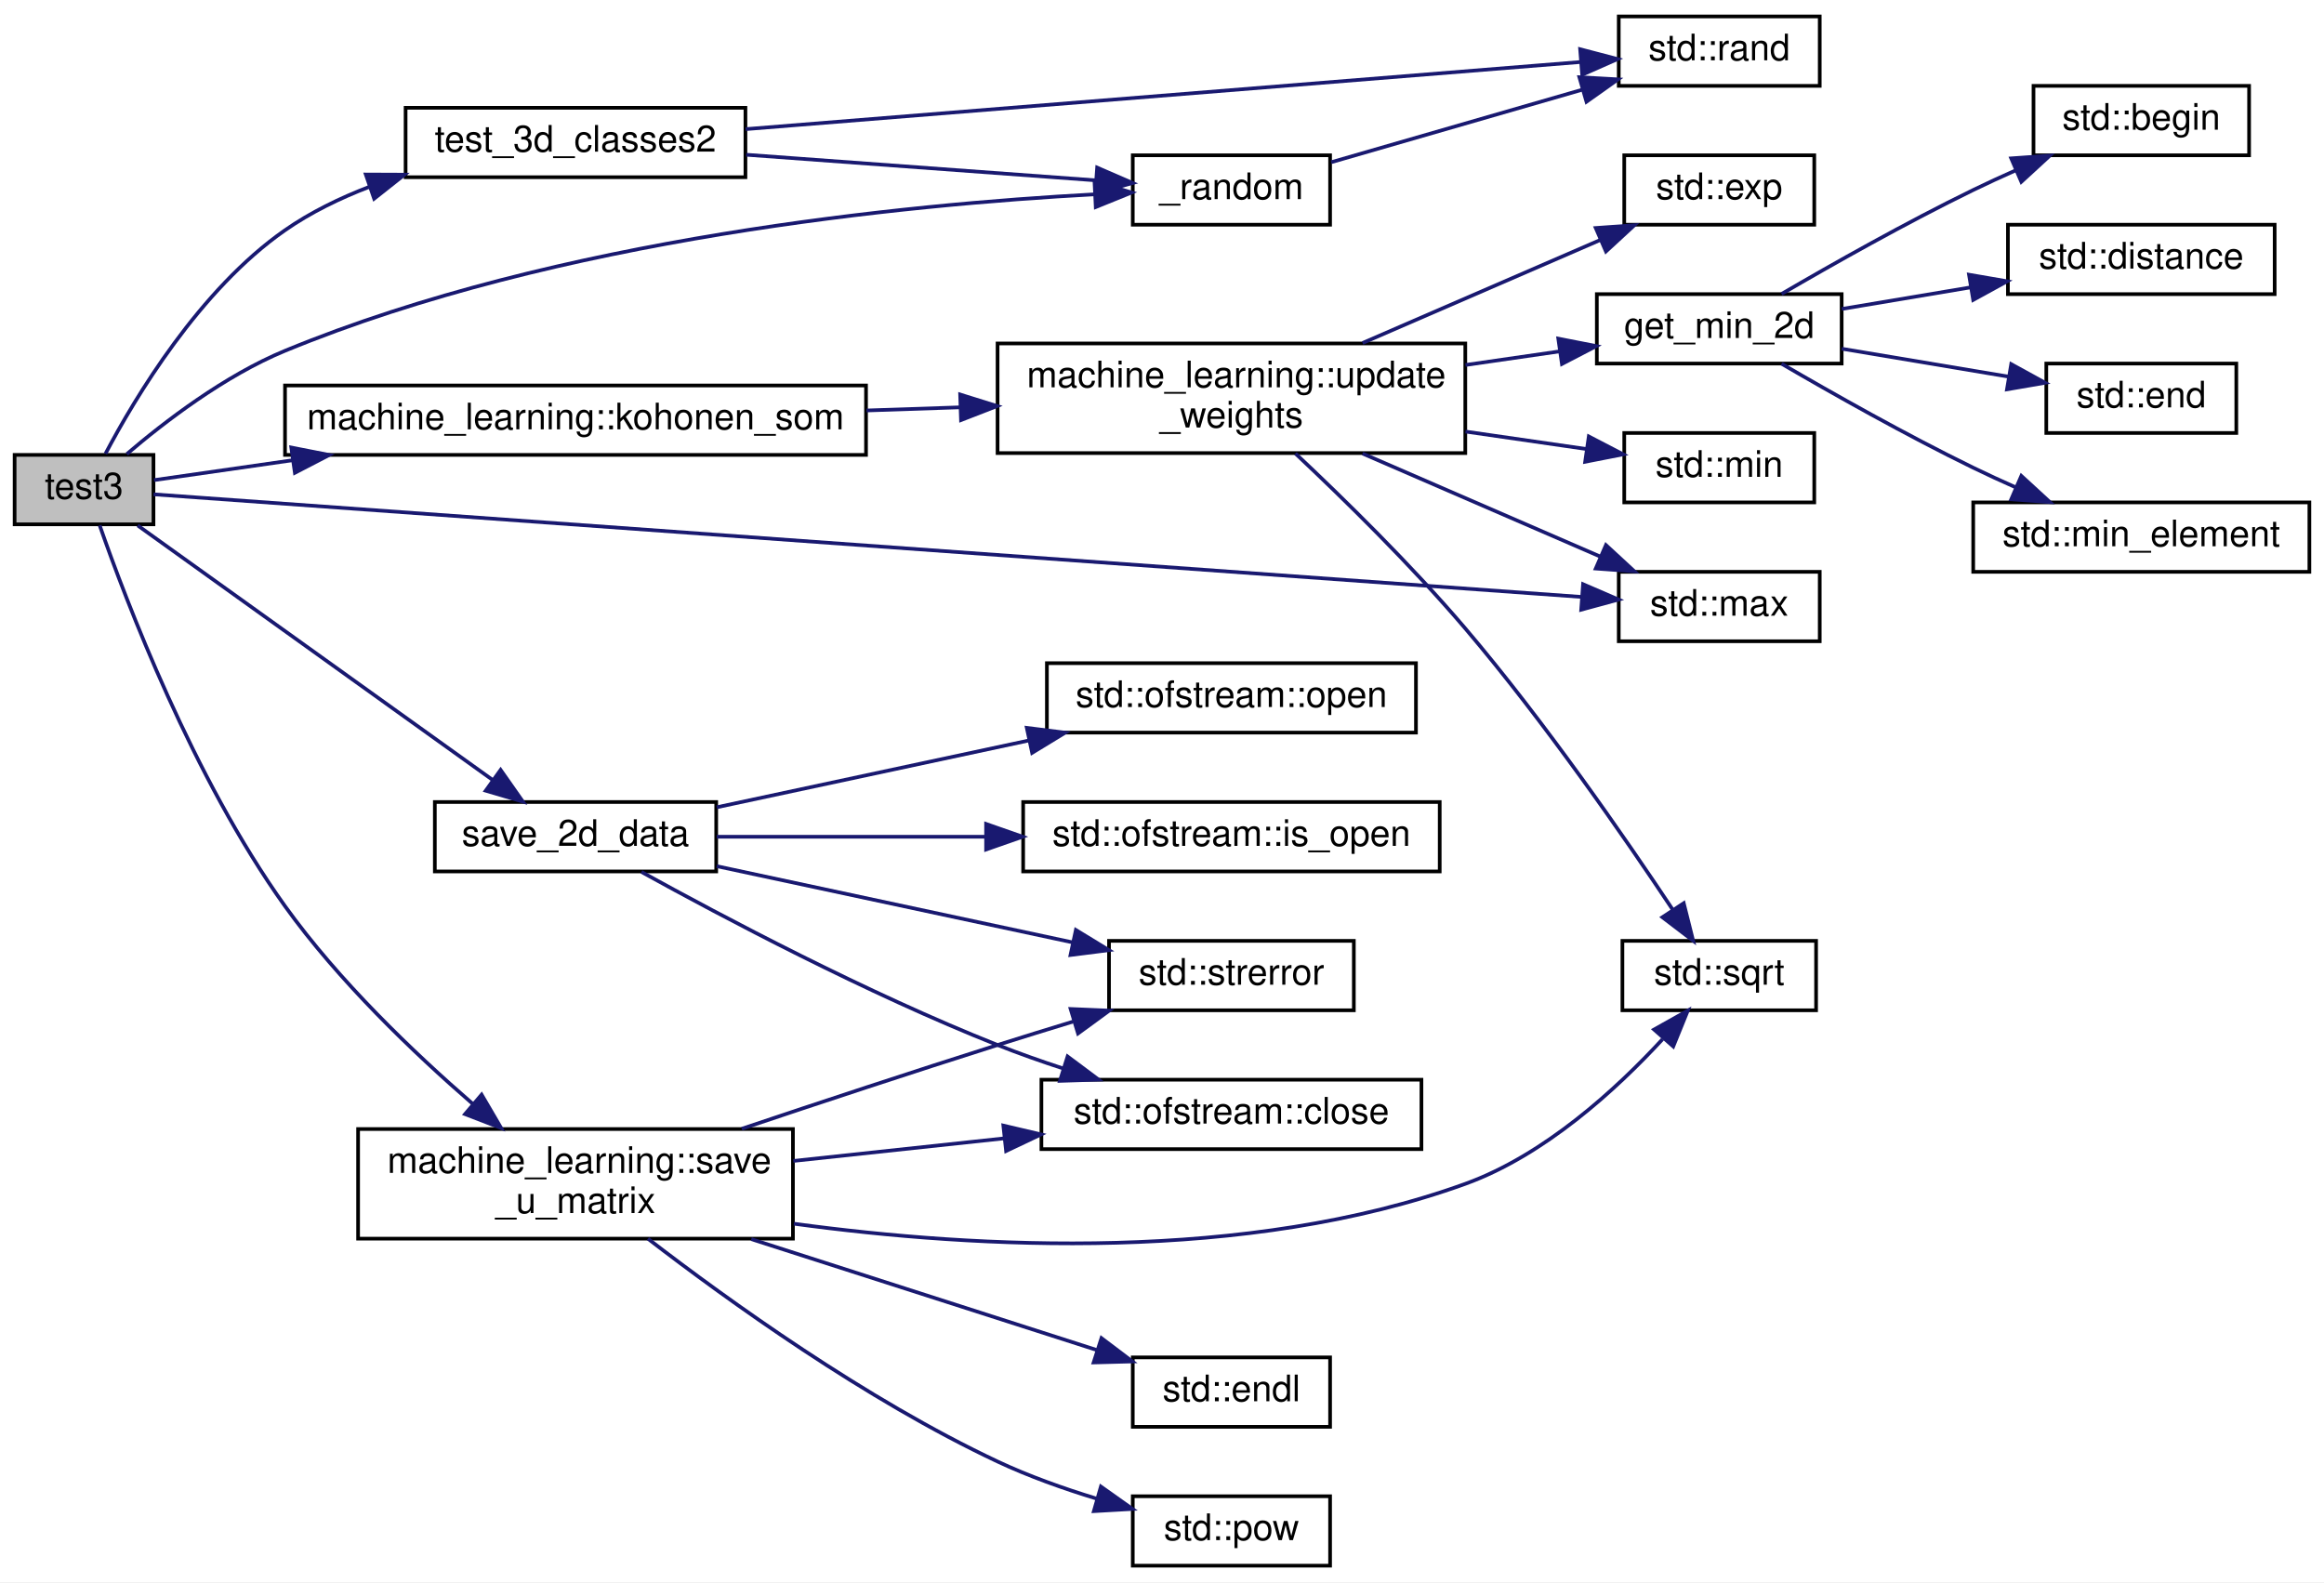
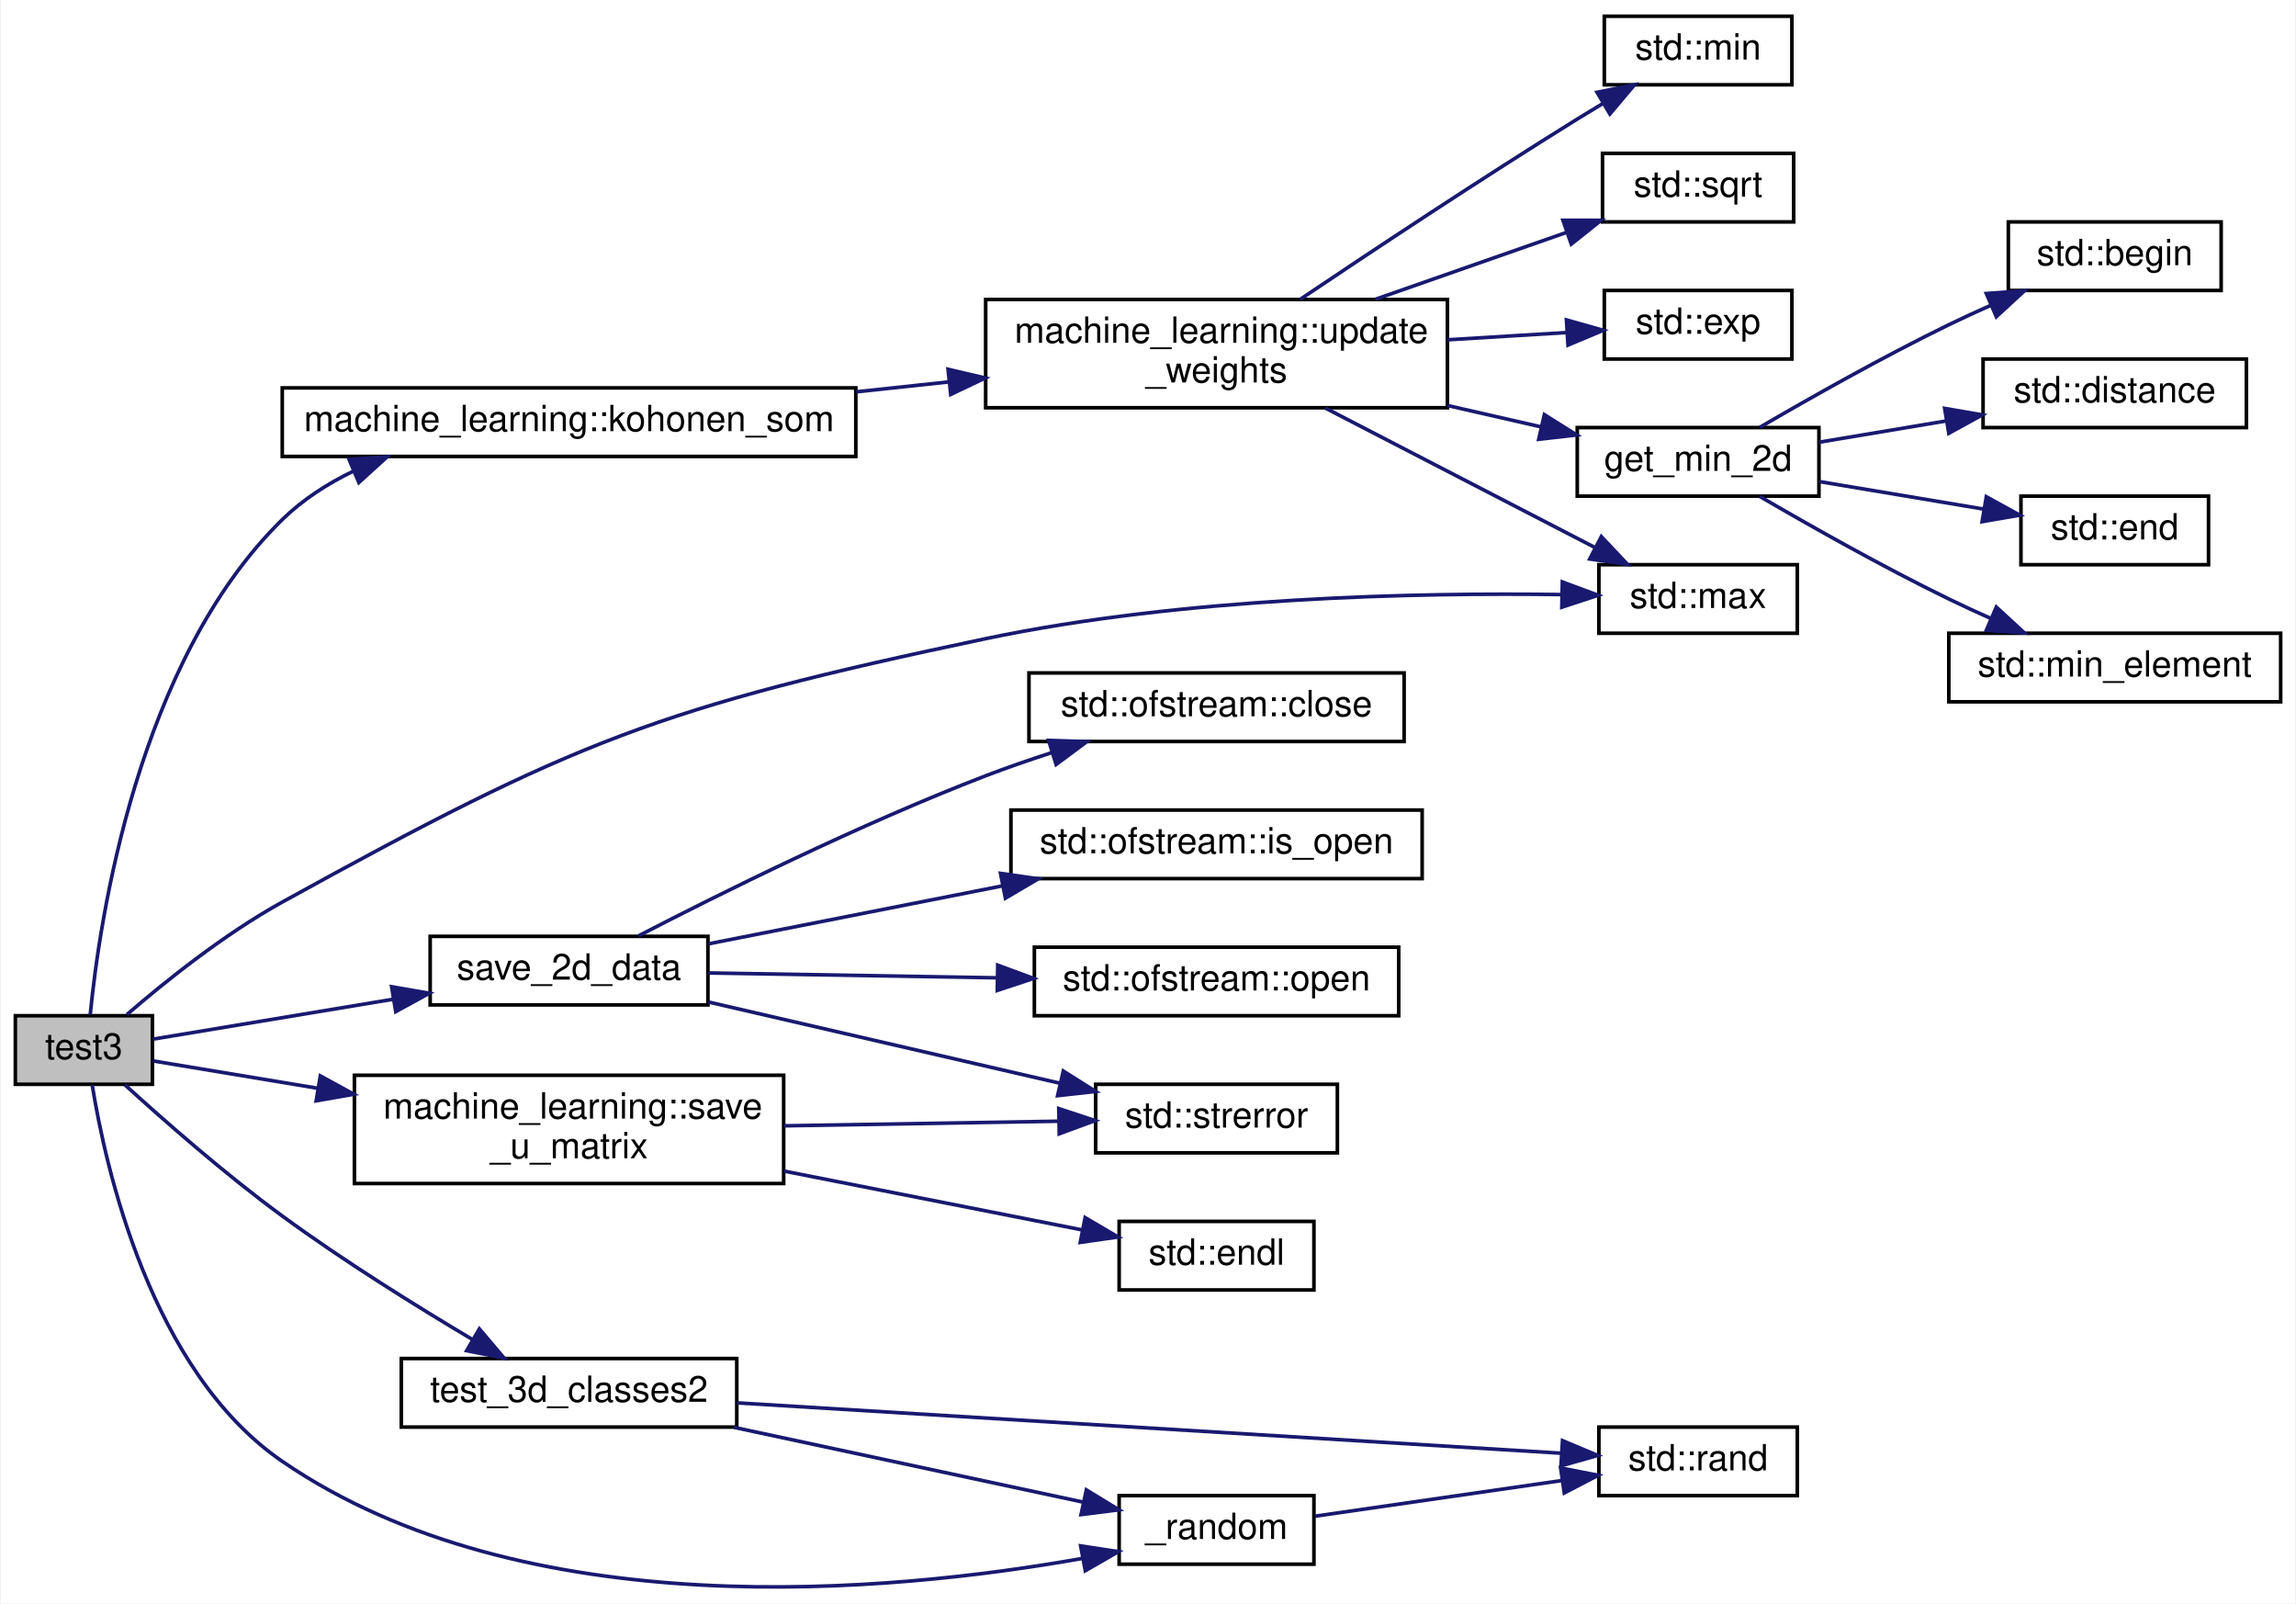
- <svg xmlns="http://www.w3.org/2000/svg" xmlns:xlink="http://www.w3.org/1999/xlink" width="636pt" height="433pt" viewBox="0.00 0.00 636.00 433.00">
-   <g id="graph0" class="graph" transform="scale(1 1) rotate(0) translate(4 429)">
-     <polygon fill="white" stroke="transparent" points="-4,4 -4,-429 632,-429 632,4 -4,4" />
+ <svg xmlns="http://www.w3.org/2000/svg" xmlns:xlink="http://www.w3.org/1999/xlink" width="636pt" height="444pt" viewBox="0.00 0.00 636.00 444.35">
+   <g id="graph0" class="graph" transform="scale(1 1) rotate(0) translate(4 440.35)">
+     <polygon fill="white" stroke="transparent" points="-4,4 -4,-440.35 632,-440.35 632,4 -4,4" />
    <g id="node1" class="node">
      <g id="a_node1">
        <a xlink:title=" ">
-           <polygon fill="#bfbfbf" stroke="black" points="0,-285.5 0,-304.5 38,-304.5 38,-285.5 0,-285.5" />
-           <text text-anchor="middle" x="19" y="-292.5" font-family="Helvetica,sans-Serif" font-size="10.00">test3</text>
+           <polygon fill="#bfbfbf" stroke="black" points="0,-139.85 0,-158.85 38,-158.85 38,-139.85 0,-139.85" />
+           <text text-anchor="middle" x="19" y="-146.85" font-family="Helvetica,sans-Serif" font-size="10.00">test3</text>
        </a>
      </g>
    </g>
    <g id="node2" class="node">
      <g id="a_node2">
        <a xlink:href="../../d9/d66/group__machine__learning.html#gaf5ce14f026d6d231bef29161bac2b485" target="_top" xlink:title=" ">
-           <polygon fill="white" stroke="black" points="306,-367.5 306,-386.5 360,-386.5 360,-367.5 306,-367.5" />
-           <text text-anchor="middle" x="333" y="-374.5" font-family="Helvetica,sans-Serif" font-size="10.00">_random</text>
+           <polygon fill="white" stroke="black" points="306,-6.85 306,-25.85 360,-25.85 360,-6.85 306,-6.85" />
+           <text text-anchor="middle" x="333" y="-13.85" font-family="Helvetica,sans-Serif" font-size="10.00">_random</text>
        </a>
      </g>
    </g>
    <g id="edge1" class="edge">
-       <path fill="none" stroke="midnightblue" d="M30.71,-304.74C41.03,-313.56 57.47,-326.18 74,-333 148.71,-363.8 244.14,-373.04 295.44,-375.81" />
-       <polygon fill="midnightblue" stroke="midnightblue" points="295.53,-379.32 305.69,-376.31 295.87,-372.33 295.53,-379.32" />
+       <path fill="none" stroke="midnightblue" d="M21.32,-139.61C24.99,-116.88 37.51,-60.36 74,-35.35 141.03,10.6 242.19,1.09 295.75,-8.44" />
+       <polygon fill="midnightblue" stroke="midnightblue" points="295.33,-11.92 305.8,-10.33 296.62,-5.04 295.33,-11.92" />
    </g>
    <g id="node4" class="node">
      <g id="a_node4">
        <a xlink:href="../../d8/d77/namespacemachine__learning.html#adc731720947b4bc2ab047c141e7d0299" target="_top" xlink:title=" ">
-           <polygon fill="white" stroke="black" points="74,-304.5 74,-323.5 233,-323.5 233,-304.5 74,-304.5" />
-           <text text-anchor="middle" x="153.5" y="-311.5" font-family="Helvetica,sans-Serif" font-size="10.00">machine_learning::kohonen_som</text>
+           <polygon fill="white" stroke="black" points="74,-313.85 74,-332.85 233,-332.85 233,-313.85 74,-313.85" />
+           <text text-anchor="middle" x="153.5" y="-320.85" font-family="Helvetica,sans-Serif" font-size="10.00">machine_learning::kohonen_som</text>
        </a>
      </g>
    </g>
    <g id="edge3" class="edge">
-       <path fill="none" stroke="midnightblue" d="M38.15,-297.6C48.4,-299.07 61.98,-301.02 76.2,-303.06" />
-       <polygon fill="midnightblue" stroke="midnightblue" points="75.71,-306.52 86.11,-304.48 76.7,-299.6 75.71,-306.52" />
+       <path fill="none" stroke="midnightblue" d="M20.76,-159.11C23.3,-185.16 33.79,-256.97 74,-296.35 79.65,-301.88 86.48,-306.28 93.72,-309.78" />
+       <polygon fill="midnightblue" stroke="midnightblue" points="92.5,-313.06 103.07,-313.75 95.23,-306.62 92.5,-313.06" />
    </g>
    <g id="node12" class="node">
      <g id="a_node12">
        <a target="_blank" xlink:href="http://en.cppreference.com/w/cpp/algorithm/max.html#" xlink:title=" ">
-           <polygon fill="white" stroke="black" points="439,-253.5 439,-272.5 494,-272.5 494,-253.5 439,-253.5" />
-           <text text-anchor="middle" x="466.5" y="-260.5" font-family="Helvetica,sans-Serif" font-size="10.00">std::max</text>
+           <polygon fill="white" stroke="black" points="439,-264.85 439,-283.85 494,-283.85 494,-264.85 439,-264.85" />
+           <text text-anchor="middle" x="466.5" y="-271.85" font-family="Helvetica,sans-Serif" font-size="10.00">std::max</text>
        </a>
      </g>
    </g>
    <g id="edge14" class="edge">
-       <path fill="none" stroke="midnightblue" d="M38.02,-293.71C104.64,-288.92 337.93,-272.16 428.84,-265.63" />
-       <polygon fill="midnightblue" stroke="midnightblue" points="429.23,-269.11 438.95,-264.91 428.72,-262.13 429.23,-269.11" />
+       <path fill="none" stroke="midnightblue" d="M30.92,-159.17C41.38,-168.2 57.92,-181.48 74,-190.35 155.04,-235.02 178.44,-244.32 269,-263.35 323.79,-274.86 388.95,-276.14 428.75,-275.57" />
+       <polygon fill="midnightblue" stroke="midnightblue" points="428.86,-279.07 438.79,-275.38 428.72,-272.07 428.86,-279.07" />
    </g>
    <g id="node15" class="node">
      <g id="a_node15">
        <a xlink:href="../../d9/d66/group__machine__learning.html#ga6c606bc85a3e9fd9d010f874ad760336" target="_top" xlink:title=" ">
-           <polygon fill="white" stroke="black" points="115,-190.5 115,-209.5 192,-209.5 192,-190.5 115,-190.5" />
-           <text text-anchor="middle" x="153.5" y="-197.5" font-family="Helvetica,sans-Serif" font-size="10.00">save_2d_data</text>
+           <polygon fill="white" stroke="black" points="115,-161.85 115,-180.85 192,-180.85 192,-161.85 115,-161.85" />
+           <text text-anchor="middle" x="153.5" y="-168.85" font-family="Helvetica,sans-Serif" font-size="10.00">save_2d_data</text>
        </a>
      </g>
    </g>
    <g id="edge15" class="edge">
-       <path fill="none" stroke="midnightblue" d="M33.68,-285.19C56.71,-268.68 103.39,-235.21 130.89,-215.49" />
-       <polygon fill="midnightblue" stroke="midnightblue" points="133,-218.29 139.09,-209.61 128.92,-212.6 133,-218.29" />
+       <path fill="none" stroke="midnightblue" d="M38.15,-152.36C55.25,-155.2 81.63,-159.58 104.74,-163.42" />
+       <polygon fill="midnightblue" stroke="midnightblue" points="104.31,-166.89 114.75,-165.08 105.46,-159.99 104.31,-166.89" />
    </g>
    <g id="node20" class="node">
      <g id="a_node20">
        <a xlink:href="../../d8/d77/namespacemachine__learning.html#a1d577f5d95b774ae97eb6838852d0df5" target="_top" xlink:title=" ">
-           <polygon fill="white" stroke="black" points="94,-90 94,-120 213,-120 213,-90 94,-90" />
-           <text text-anchor="start" x="102" y="-108" font-family="Helvetica,sans-Serif" font-size="10.00">machine_learning::save</text>
-           <text text-anchor="middle" x="153.5" y="-97" font-family="Helvetica,sans-Serif" font-size="10.00">_u_matrix</text>
+           <polygon fill="white" stroke="black" points="94,-112.35 94,-142.35 213,-142.35 213,-112.35 94,-112.35" />
+           <text text-anchor="start" x="102" y="-130.35" font-family="Helvetica,sans-Serif" font-size="10.00">machine_learning::save</text>
+           <text text-anchor="middle" x="153.5" y="-119.35" font-family="Helvetica,sans-Serif" font-size="10.00">_u_matrix</text>
        </a>
      </g>
    </g>
    <g id="edge20" class="edge">
-       <path fill="none" stroke="midnightblue" d="M23.28,-285.21C30.44,-264.67 48.86,-216.06 74,-181 88.63,-160.6 109.11,-140.98 125.49,-126.79" />
-       <polygon fill="midnightblue" stroke="midnightblue" points="127.8,-129.42 133.15,-120.27 123.26,-124.08 127.8,-129.42" />
-     </g>
-     <g id="node23" class="node">
-       <g id="a_node23">
+       <path fill="none" stroke="midnightblue" d="M38.15,-146.33C50.23,-144.33 66.95,-141.55 83.88,-138.74" />
+       <polygon fill="midnightblue" stroke="midnightblue" points="84.55,-142.18 93.84,-137.09 83.4,-135.27 84.55,-142.18" />
+     </g>
+     <g id="node22" class="node">
+       <g id="a_node22">
        <a xlink:href="../../d4/def/kohonen__som__topology_8cpp.html#a0e7435446ed7c763f7de79a468add2e0" target="_top" xlink:title=" ">
-           <polygon fill="white" stroke="black" points="107,-380.5 107,-399.5 200,-399.5 200,-380.5 107,-380.5" />
-           <text text-anchor="middle" x="153.5" y="-387.5" font-family="Helvetica,sans-Serif" font-size="10.00">test_3d_classes2</text>
-         </a>
-       </g>
-     </g>
-     <g id="edge26" class="edge">
-       <path fill="none" stroke="midnightblue" d="M24.86,-304.82C32.95,-320.16 50.62,-349.71 74,-366 80.98,-370.86 88.96,-374.76 97.11,-377.88" />
-       <polygon fill="midnightblue" stroke="midnightblue" points="96.11,-381.24 106.7,-381.2 98.39,-374.62 96.11,-381.24" />
+           <polygon fill="white" stroke="black" points="107,-44.85 107,-63.85 200,-63.85 200,-44.85 107,-44.85" />
+           <text text-anchor="middle" x="153.5" y="-51.85" font-family="Helvetica,sans-Serif" font-size="10.00">test_3d_classes2</text>
+         </a>
+       </g>
+     </g>
+     <g id="edge23" class="edge">
+       <path fill="none" stroke="midnightblue" d="M30.38,-139.7C40.98,-130.04 58.1,-114.98 74,-103.35 91.01,-90.89 111.22,-78.33 126.86,-69.04" />
+       <polygon fill="midnightblue" stroke="midnightblue" points="128.64,-72.06 135.49,-63.98 125.1,-66.02 128.64,-72.06" />
    </g>
    <g id="node3" class="node">
      <g id="a_node3">
        <a target="_blank" xlink:href="http://en.cppreference.com/w/cpp/numeric/random/rand.html#" xlink:title=" ">
-           <polygon fill="white" stroke="black" points="439,-405.5 439,-424.5 494,-424.5 494,-405.5 439,-405.5" />
-           <text text-anchor="middle" x="466.5" y="-412.5" font-family="Helvetica,sans-Serif" font-size="10.00">std::rand</text>
+           <polygon fill="white" stroke="black" points="439,-25.85 439,-44.85 494,-44.85 494,-25.85 439,-25.85" />
+           <text text-anchor="middle" x="466.5" y="-32.85" font-family="Helvetica,sans-Serif" font-size="10.00">std::rand</text>
        </a>
      </g>
    </g>
    <g id="edge2" class="edge">
-       <path fill="none" stroke="midnightblue" d="M360.29,-384.6C379.96,-390.28 407.11,-398.13 428.9,-404.42" />
-       <polygon fill="midnightblue" stroke="midnightblue" points="428.22,-407.87 438.8,-407.28 430.16,-401.15 428.22,-407.87" />
+       <path fill="none" stroke="midnightblue" d="M360.29,-20.15C379.96,-22.99 407.11,-26.91 428.9,-30.06" />
+       <polygon fill="midnightblue" stroke="midnightblue" points="428.4,-33.52 438.8,-31.49 429.4,-26.59 428.4,-33.52" />
    </g>
    <g id="node5" class="node">
      <g id="a_node5">
        <a xlink:href="../../d8/d77/namespacemachine__learning.html#ac4010fe3a52a74e8b5b1aaadfe38b46f" target="_top" xlink:title=" ">
-           <polygon fill="white" stroke="black" points="269,-305 269,-335 397,-335 397,-305 269,-305" />
-           <text text-anchor="start" x="277" y="-323" font-family="Helvetica,sans-Serif" font-size="10.00">machine_learning::update</text>
-           <text text-anchor="middle" x="333" y="-312" font-family="Helvetica,sans-Serif" font-size="10.00">_weights</text>
+           <polygon fill="white" stroke="black" points="269,-327.35 269,-357.35 397,-357.35 397,-327.35 269,-327.35" />
+           <text text-anchor="start" x="277" y="-345.35" font-family="Helvetica,sans-Serif" font-size="10.00">machine_learning::update</text>
+           <text text-anchor="middle" x="333" y="-334.35" font-family="Helvetica,sans-Serif" font-size="10.00">_weights</text>
        </a>
      </g>
    </g>
    <g id="edge4" class="edge">
-       <path fill="none" stroke="midnightblue" d="M233.13,-316.66C241.63,-316.95 250.26,-317.24 258.7,-317.52" />
-       <polygon fill="midnightblue" stroke="midnightblue" points="258.76,-321.03 268.88,-317.87 259,-314.03 258.76,-321.03" />
+       <path fill="none" stroke="midnightblue" d="M233.13,-331.76C241.63,-332.67 250.26,-333.6 258.7,-334.5" />
+       <polygon fill="midnightblue" stroke="midnightblue" points="258.56,-338.01 268.88,-335.59 259.31,-331.04 258.56,-338.01" />
    </g>
    <g id="node6" class="node">
      <g id="a_node6">
        <a target="_blank" xlink:href="http://en.cppreference.com/w/cpp/numeric/math/exp.html#" xlink:title=" ">
-           <polygon fill="white" stroke="black" points="440.5,-367.5 440.5,-386.5 492.5,-386.5 492.5,-367.5 440.5,-367.5" />
-           <text text-anchor="middle" x="466.5" y="-374.5" font-family="Helvetica,sans-Serif" font-size="10.00">std::exp</text>
+           <polygon fill="white" stroke="black" points="440.5,-340.85 440.5,-359.85 492.5,-359.85 492.5,-340.85 440.5,-340.85" />
+           <text text-anchor="middle" x="466.5" y="-347.85" font-family="Helvetica,sans-Serif" font-size="10.00">std::exp</text>
        </a>
      </g>
    </g>
    <g id="edge5" class="edge">
-       <path fill="none" stroke="midnightblue" d="M368.89,-335.13C389.07,-343.87 414.27,-354.79 433.86,-363.29" />
-       <polygon fill="midnightblue" stroke="midnightblue" points="432.7,-366.6 443.27,-367.36 435.49,-360.18 432.7,-366.6" />
+       <path fill="none" stroke="midnightblue" d="M397.05,-346.18C408.4,-346.87 419.86,-347.57 430.07,-348.19" />
+       <polygon fill="midnightblue" stroke="midnightblue" points="430,-351.69 440.2,-348.81 430.43,-344.71 430,-351.69" />
    </g>
    <g id="node7" class="node">
      <g id="a_node7">
        <a xlink:href="../../d9/d66/group__machine__learning.html#gab53c14440b2b2dd3172c66afc5c2f63f" target="_top" xlink:title=" ">
-           <polygon fill="white" stroke="black" points="433,-329.5 433,-348.5 500,-348.5 500,-329.5 433,-329.5" />
-           <text text-anchor="middle" x="466.5" y="-336.5" font-family="Helvetica,sans-Serif" font-size="10.00">get_min_2d</text>
+           <polygon fill="white" stroke="black" points="433,-302.85 433,-321.85 500,-321.85 500,-302.85 433,-302.85" />
+           <text text-anchor="middle" x="466.5" y="-309.85" font-family="Helvetica,sans-Serif" font-size="10.00">get_min_2d</text>
        </a>
      </g>
    </g>
    <g id="edge6" class="edge">
-       <path fill="none" stroke="midnightblue" d="M397.05,-329.11C405.77,-330.37 414.54,-331.64 422.77,-332.83" />
-       <polygon fill="midnightblue" stroke="midnightblue" points="422.45,-336.32 432.85,-334.28 423.45,-329.39 422.45,-336.32" />
+       <path fill="none" stroke="midnightblue" d="M397.05,-327.96C405.86,-325.95 414.74,-323.93 423.04,-322.03" />
+       <polygon fill="midnightblue" stroke="midnightblue" points="423.88,-325.43 432.85,-319.8 422.32,-318.61 423.88,-325.43" />
    </g>
    <g id="edge11" class="edge">
-       <path fill="none" stroke="midnightblue" d="M368.89,-304.87C389.07,-296.13 414.27,-285.21 433.86,-276.71" />
-       <polygon fill="midnightblue" stroke="midnightblue" points="435.49,-279.82 443.27,-272.64 432.7,-273.4 435.49,-279.82" />
+       <path fill="none" stroke="midnightblue" d="M363.18,-327.25C385.46,-315.73 415.95,-299.97 437.84,-288.65" />
+       <polygon fill="midnightblue" stroke="midnightblue" points="439.67,-291.64 446.94,-283.94 436.45,-285.43 439.67,-291.64" />
    </g>
    <g id="node13" class="node">
      <g id="a_node13">
        <a target="_blank" xlink:href="http://en.cppreference.com/w/cpp/algorithm/min.html#" xlink:title=" ">
-           <polygon fill="white" stroke="black" points="440.5,-291.5 440.5,-310.5 492.5,-310.5 492.5,-291.5 440.5,-291.5" />
-           <text text-anchor="middle" x="466.5" y="-298.5" font-family="Helvetica,sans-Serif" font-size="10.00">std::min</text>
+           <polygon fill="white" stroke="black" points="440.5,-416.85 440.5,-435.85 492.5,-435.85 492.5,-416.85 440.5,-416.85" />
+           <text text-anchor="middle" x="466.5" y="-423.85" font-family="Helvetica,sans-Serif" font-size="10.00">std::min</text>
        </a>
      </g>
    </g>
    <g id="edge12" class="edge">
-       <path fill="none" stroke="midnightblue" d="M397.05,-310.89C408.4,-309.25 419.86,-307.59 430.07,-306.12" />
-       <polygon fill="midnightblue" stroke="midnightblue" points="430.8,-309.55 440.2,-304.66 429.8,-302.62 430.8,-309.55" />
+       <path fill="none" stroke="midnightblue" d="M356.2,-357.4C376.12,-370.79 406.26,-390.77 433,-407.35 435.32,-408.78 437.74,-410.25 440.17,-411.71" />
+       <polygon fill="midnightblue" stroke="midnightblue" points="438.48,-414.78 448.87,-416.85 442.04,-408.75 438.48,-414.78" />
    </g>
    <g id="node14" class="node">
      <g id="a_node14">
        <a target="_blank" xlink:href="http://en.cppreference.com/w/cpp/numeric/math/sqrt.html#" xlink:title=" ">
-           <polygon fill="white" stroke="black" points="440,-152.5 440,-171.5 493,-171.5 493,-152.5 440,-152.5" />
-           <text text-anchor="middle" x="466.5" y="-159.5" font-family="Helvetica,sans-Serif" font-size="10.00">std::sqrt</text>
+           <polygon fill="white" stroke="black" points="440,-378.85 440,-397.85 493,-397.85 493,-378.85 440,-378.85" />
+           <text text-anchor="middle" x="466.5" y="-385.85" font-family="Helvetica,sans-Serif" font-size="10.00">std::sqrt</text>
        </a>
      </g>
    </g>
    <g id="edge13" class="edge">
-       <path fill="none" stroke="midnightblue" d="M350.52,-304.88C363.68,-292.52 382.26,-274.32 397,-257 418.63,-231.58 440.68,-199.7 453.73,-180.1" />
-       <polygon fill="midnightblue" stroke="midnightblue" points="456.78,-181.82 459.36,-171.54 450.94,-177.97 456.78,-181.82" />
+       <path fill="none" stroke="midnightblue" d="M377.06,-357.41C394.18,-363.4 413.64,-370.2 429.94,-375.91" />
+       <polygon fill="midnightblue" stroke="midnightblue" points="429.03,-379.3 439.63,-379.3 431.34,-372.69 429.03,-379.3" />
    </g>
    <g id="node8" class="node">
      <g id="a_node8">
        <a target="_blank" xlink:href="http://en.cppreference.com/w/cpp/iterator/begin.html#" xlink:title=" ">
-           <polygon fill="white" stroke="black" points="552.5,-386.5 552.5,-405.5 611.5,-405.5 611.5,-386.5 552.5,-386.5" />
-           <text text-anchor="middle" x="582" y="-393.5" font-family="Helvetica,sans-Serif" font-size="10.00">std::begin</text>
+           <polygon fill="white" stroke="black" points="552.5,-359.85 552.5,-378.85 611.5,-378.85 611.5,-359.85 552.5,-359.85" />
+           <text text-anchor="middle" x="582" y="-366.85" font-family="Helvetica,sans-Serif" font-size="10.00">std::begin</text>
        </a>
      </g>
    </g>
    <g id="edge7" class="edge">
-       <path fill="none" stroke="midnightblue" d="M483.57,-348.56C497.29,-356.56 517.66,-368.07 536,-377 539.77,-378.84 543.77,-380.67 547.76,-382.44" />
-       <polygon fill="midnightblue" stroke="midnightblue" points="546.4,-385.66 556.97,-386.41 549.17,-379.24 546.4,-385.66" />
+       <path fill="none" stroke="midnightblue" d="M483.57,-321.9C497.29,-329.91 517.66,-341.42 536,-350.35 539.77,-352.18 543.77,-354.02 547.76,-355.79" />
+       <polygon fill="midnightblue" stroke="midnightblue" points="546.4,-359.01 556.97,-359.76 549.17,-352.58 546.4,-359.01" />
    </g>
    <g id="node9" class="node">
      <g id="a_node9">
        <a target="_blank" xlink:href="http://en.cppreference.com/w/cpp/iterator/distance.html#" xlink:title=" ">
-           <polygon fill="white" stroke="black" points="545.5,-348.5 545.5,-367.5 618.5,-367.5 618.5,-348.5 545.5,-348.5" />
-           <text text-anchor="middle" x="582" y="-355.5" font-family="Helvetica,sans-Serif" font-size="10.00">std::distance</text>
+           <polygon fill="white" stroke="black" points="545.5,-321.85 545.5,-340.85 618.5,-340.85 618.5,-321.85 545.5,-321.85" />
+           <text text-anchor="middle" x="582" y="-328.85" font-family="Helvetica,sans-Serif" font-size="10.00">std::distance</text>
        </a>
      </g>
    </g>
    <g id="edge8" class="edge">
-       <path fill="none" stroke="midnightblue" d="M500.02,-344.44C510.97,-346.28 523.39,-348.36 535.16,-350.33" />
-       <polygon fill="midnightblue" stroke="midnightblue" points="534.85,-353.82 545.29,-352.02 536,-346.92 534.85,-353.82" />
+       <path fill="none" stroke="midnightblue" d="M500.02,-317.79C510.97,-319.62 523.39,-321.7 535.16,-323.67" />
+       <polygon fill="midnightblue" stroke="midnightblue" points="534.85,-327.17 545.29,-325.37 536,-320.26 534.85,-327.17" />
    </g>
    <g id="node10" class="node">
      <g id="a_node10">
        <a target="_blank" xlink:href="http://en.cppreference.com/w/cpp/iterator/end.html#" xlink:title=" ">
-           <polygon fill="white" stroke="black" points="556,-310.5 556,-329.5 608,-329.5 608,-310.5 556,-310.5" />
-           <text text-anchor="middle" x="582" y="-317.5" font-family="Helvetica,sans-Serif" font-size="10.00">std::end</text>
+           <polygon fill="white" stroke="black" points="556,-283.85 556,-302.85 608,-302.85 608,-283.85 556,-283.85" />
+           <text text-anchor="middle" x="582" y="-290.85" font-family="Helvetica,sans-Serif" font-size="10.00">std::end</text>
        </a>
      </g>
    </g>
    <g id="edge9" class="edge">
-       <path fill="none" stroke="midnightblue" d="M500.02,-333.56C514.26,-331.17 530.99,-328.37 545.54,-325.94" />
-       <polygon fill="midnightblue" stroke="midnightblue" points="546.4,-329.34 555.68,-324.24 545.24,-322.44 546.4,-329.34" />
+       <path fill="none" stroke="midnightblue" d="M500.02,-306.9C514.26,-304.52 530.99,-301.72 545.54,-299.28" />
+       <polygon fill="midnightblue" stroke="midnightblue" points="546.4,-302.69 555.68,-297.58 545.24,-295.78 546.4,-302.69" />
    </g>
    <g id="node11" class="node">
      <g id="a_node11">
        <a target="_blank" xlink:href="http://en.cppreference.com/w/cpp/algorithm/min_element.html#" xlink:title=" ">
-           <polygon fill="white" stroke="black" points="536,-272.5 536,-291.5 628,-291.5 628,-272.5 536,-272.5" />
-           <text text-anchor="middle" x="582" y="-279.5" font-family="Helvetica,sans-Serif" font-size="10.00">std::min_element</text>
+           <polygon fill="white" stroke="black" points="536,-245.85 536,-264.85 628,-264.85 628,-245.85 536,-245.85" />
+           <text text-anchor="middle" x="582" y="-252.85" font-family="Helvetica,sans-Serif" font-size="10.00">std::min_element</text>
        </a>
      </g>
    </g>
    <g id="edge10" class="edge">
-       <path fill="none" stroke="midnightblue" d="M483.57,-329.44C497.29,-321.44 517.66,-309.93 536,-301 539.77,-299.16 543.77,-297.33 547.76,-295.56" />
-       <polygon fill="midnightblue" stroke="midnightblue" points="549.17,-298.76 556.97,-291.59 546.4,-292.34 549.17,-298.76" />
+       <path fill="none" stroke="midnightblue" d="M483.57,-302.79C497.29,-294.79 517.66,-283.27 536,-274.35 539.77,-272.51 543.77,-270.67 547.76,-268.9" />
+       <polygon fill="midnightblue" stroke="midnightblue" points="549.17,-272.11 556.97,-264.93 546.4,-265.68 549.17,-272.11" />
    </g>
    <g id="node16" class="node">
      <g id="a_node16">
        <a target="_blank" xlink:href="http://en.cppreference.com/w/cpp/io/basic_ofstream/close.html#" xlink:title=" ">
-           <polygon fill="white" stroke="black" points="281,-114.5 281,-133.5 385,-133.5 385,-114.5 281,-114.5" />
-           <text text-anchor="middle" x="333" y="-121.5" font-family="Helvetica,sans-Serif" font-size="10.00">std::ofstream::close</text>
+           <polygon fill="white" stroke="black" points="281,-234.85 281,-253.85 385,-253.85 385,-234.85 281,-234.85" />
+           <text text-anchor="middle" x="333" y="-241.85" font-family="Helvetica,sans-Serif" font-size="10.00">std::ofstream::close</text>
        </a>
      </g>
    </g>
    <g id="edge16" class="edge">
-       <path fill="none" stroke="midnightblue" d="M171.54,-190.37C193.55,-178.21 233.29,-157.16 269,-143 274.78,-140.71 280.96,-138.53 287.1,-136.52" />
-       <polygon fill="midnightblue" stroke="midnightblue" points="288.16,-139.86 296.65,-133.52 286.06,-133.18 288.16,-139.86" />
+       <path fill="none" stroke="midnightblue" d="M172.78,-181C195.07,-192.53 234.12,-211.95 269,-225.35 274.88,-227.6 281.15,-229.77 287.36,-231.78" />
+       <polygon fill="midnightblue" stroke="midnightblue" points="286.44,-235.16 297.03,-234.8 288.53,-228.48 286.44,-235.16" />
    </g>
    <g id="node17" class="node">
      <g id="a_node17">
        <a target="_blank" xlink:href="http://en.cppreference.com/w/cpp/io/basic_ofstream/is_open.html#" xlink:title=" ">
-           <polygon fill="white" stroke="black" points="276,-190.5 276,-209.5 390,-209.5 390,-190.5 276,-190.5" />
-           <text text-anchor="middle" x="333" y="-197.5" font-family="Helvetica,sans-Serif" font-size="10.00">std::ofstream::is_open</text>
+           <polygon fill="white" stroke="black" points="276,-196.85 276,-215.85 390,-215.85 390,-196.85 276,-196.85" />
+           <text text-anchor="middle" x="333" y="-203.85" font-family="Helvetica,sans-Serif" font-size="10.00">std::ofstream::is_open</text>
        </a>
      </g>
    </g>
    <g id="edge17" class="edge">
-       <path fill="none" stroke="midnightblue" d="M192.14,-200C213.52,-200 240.9,-200 265.75,-200" />
-       <polygon fill="midnightblue" stroke="midnightblue" points="265.86,-203.5 275.86,-200 265.86,-196.5 265.86,-203.5" />
+       <path fill="none" stroke="midnightblue" d="M192.14,-178.77C215.79,-183.43 246.77,-189.54 273.56,-194.82" />
+       <polygon fill="midnightblue" stroke="midnightblue" points="273.11,-198.3 283.6,-196.8 274.47,-191.43 273.11,-198.3" />
    </g>
    <g id="node18" class="node">
      <g id="a_node18">
        <a target="_blank" xlink:href="http://en.cppreference.com/w/cpp/io/basic_ofstream/open.html#" xlink:title=" ">
-           <polygon fill="white" stroke="black" points="282.5,-228.5 282.5,-247.5 383.5,-247.5 383.5,-228.5 282.5,-228.5" />
-           <text text-anchor="middle" x="333" y="-235.5" font-family="Helvetica,sans-Serif" font-size="10.00">std::ofstream::open</text>
+           <polygon fill="white" stroke="black" points="282.5,-158.85 282.5,-177.85 383.5,-177.85 383.5,-158.85 282.5,-158.85" />
+           <text text-anchor="middle" x="333" y="-165.85" font-family="Helvetica,sans-Serif" font-size="10.00">std::ofstream::open</text>
        </a>
      </g>
    </g>
    <g id="edge18" class="edge">
-       <path fill="none" stroke="midnightblue" d="M192.14,-208.06C216.98,-213.38 249.91,-220.43 277.58,-226.35" />
-       <polygon fill="midnightblue" stroke="midnightblue" points="277,-229.8 287.51,-228.48 278.46,-222.96 277,-229.8" />
+       <path fill="none" stroke="midnightblue" d="M192.14,-170.71C215.32,-170.32 245.56,-169.81 271.98,-169.36" />
+       <polygon fill="midnightblue" stroke="midnightblue" points="272.34,-172.86 282.28,-169.19 272.22,-165.86 272.34,-172.86" />
    </g>
    <g id="node19" class="node">
      <g id="a_node19">
        <a target="_blank" xlink:href="http://en.cppreference.com/w/cpp/string/byte/strerror.html#" xlink:title=" ">
-           <polygon fill="white" stroke="black" points="299.5,-152.5 299.5,-171.5 366.5,-171.5 366.5,-152.5 299.5,-152.5" />
-           <text text-anchor="middle" x="333" y="-159.5" font-family="Helvetica,sans-Serif" font-size="10.00">std::strerror</text>
+           <polygon fill="white" stroke="black" points="299.5,-120.85 299.5,-139.85 366.5,-139.85 366.5,-120.85 299.5,-120.85" />
+           <text text-anchor="middle" x="333" y="-127.85" font-family="Helvetica,sans-Serif" font-size="10.00">std::strerror</text>
        </a>
      </g>
    </g>
    <g id="edge19" class="edge">
-       <path fill="none" stroke="midnightblue" d="M192.14,-191.94C220.64,-185.84 259.79,-177.46 289.42,-171.11" />
-       <polygon fill="midnightblue" stroke="midnightblue" points="290.43,-174.48 299.48,-168.96 288.96,-167.63 290.43,-174.48" />
-     </g>
-     <g id="edge24" class="edge">
-       <path fill="none" stroke="midnightblue" d="M213.25,-94.09C263.59,-87.26 337.22,-83.38 397,-105 418.69,-112.84 438.34,-130.88 450.98,-144.58" />
-       <polygon fill="midnightblue" stroke="midnightblue" points="448.66,-147.23 457.9,-152.42 453.91,-142.6 448.66,-147.23" />
-     </g>
-     <g id="edge21" class="edge">
-       <path fill="none" stroke="midnightblue" d="M213.11,-111.27C231.6,-113.25 252.07,-115.44 270.74,-117.44" />
-       <polygon fill="midnightblue" stroke="midnightblue" points="270.58,-120.95 280.9,-118.53 271.33,-113.99 270.58,-120.95" />
-     </g>
-     <g id="edge25" class="edge">
-       <path fill="none" stroke="midnightblue" d="M199,-120.08C220.16,-127.18 245.84,-135.67 269,-143 275.66,-145.11 282.73,-147.29 289.64,-149.4" />
-       <polygon fill="midnightblue" stroke="midnightblue" points="288.99,-152.86 299.57,-152.41 291.02,-146.16 288.99,-152.86" />
+       <path fill="none" stroke="midnightblue" d="M192.14,-162.65C220.64,-156.07 259.79,-147.03 289.42,-140.18" />
+       <polygon fill="midnightblue" stroke="midnightblue" points="290.52,-143.52 299.48,-137.86 288.94,-136.7 290.52,-143.52" />
+     </g>
+     <g id="edge22" class="edge">
+       <path fill="none" stroke="midnightblue" d="M213.11,-128.34C237.98,-128.76 266.43,-129.24 289.27,-129.62" />
+       <polygon fill="midnightblue" stroke="midnightblue" points="289.27,-133.12 299.33,-129.79 289.39,-126.13 289.27,-133.12" />
    </g>
    <g id="node21" class="node">
      <g id="a_node21">
        <a target="_blank" xlink:href="http://en.cppreference.com/w/cpp/io/manip/endl.html#" xlink:title=" ">
-           <polygon fill="white" stroke="black" points="306,-38.5 306,-57.5 360,-57.5 360,-38.5 306,-38.5" />
-           <text text-anchor="middle" x="333" y="-45.5" font-family="Helvetica,sans-Serif" font-size="10.00">std::endl</text>
-         </a>
-       </g>
-     </g>
-     <g id="edge22" class="edge">
-       <path fill="none" stroke="midnightblue" d="M201.6,-89.87C231.33,-80.33 269.12,-68.19 296.36,-59.45" />
-       <polygon fill="midnightblue" stroke="midnightblue" points="297.43,-62.78 305.88,-56.39 295.29,-56.11 297.43,-62.78" />
-     </g>
-     <g id="node22" class="node">
-       <g id="a_node22">
-         <a target="_blank" xlink:href="http://en.cppreference.com/w/cpp/numeric/math/pow.html#" xlink:title=" ">
-           <polygon fill="white" stroke="black" points="306,-0.5 306,-19.5 360,-19.5 360,-0.5 306,-0.5" />
-           <text text-anchor="middle" x="333" y="-7.5" font-family="Helvetica,sans-Serif" font-size="10.00">std::pow</text>
-         </a>
-       </g>
-     </g>
-     <g id="edge23" class="edge">
-       <path fill="none" stroke="midnightblue" d="M173.32,-89.98C195.2,-73.13 232.94,-45.95 269,-29 277.49,-25.01 287.01,-21.62 296.03,-18.87" />
-       <polygon fill="midnightblue" stroke="midnightblue" points="297.28,-22.15 305.92,-16.02 295.35,-15.42 297.28,-22.15" />
-     </g>
-     <g id="edge27" class="edge">
-       <path fill="none" stroke="midnightblue" d="M200.21,-386.65C229.99,-384.47 268.31,-381.66 295.94,-379.64" />
-       <polygon fill="midnightblue" stroke="midnightblue" points="296.25,-383.13 305.97,-378.91 295.74,-376.15 296.25,-383.13" />
-     </g>
-     <g id="edge28" class="edge">
-       <path fill="none" stroke="midnightblue" d="M200.06,-393.66C262,-398.64 371.6,-407.45 428.66,-412.04" />
-       <polygon fill="midnightblue" stroke="midnightblue" points="428.43,-415.53 438.68,-412.84 428.99,-408.55 428.43,-415.53" />
+           <polygon fill="white" stroke="black" points="306,-82.85 306,-101.85 360,-101.85 360,-82.85 306,-82.85" />
+           <text text-anchor="middle" x="333" y="-89.85" font-family="Helvetica,sans-Serif" font-size="10.00">std::endl</text>
+         </a>
+       </g>
+     </g>
+     <g id="edge21" class="edge">
+       <path fill="none" stroke="midnightblue" d="M213.11,-115.79C240.38,-110.41 271.96,-104.19 295.71,-99.5" />
+       <polygon fill="midnightblue" stroke="midnightblue" points="296.57,-102.9 305.7,-97.53 295.22,-96.03 296.57,-102.9" />
+     </g>
+     <g id="edge24" class="edge">
+       <path fill="none" stroke="midnightblue" d="M199.29,-44.76C229.16,-38.36 267.92,-30.07 295.83,-24.09" />
+       <polygon fill="midnightblue" stroke="midnightblue" points="296.91,-27.44 305.95,-21.92 295.44,-20.59 296.91,-27.44" />
+     </g>
+     <g id="edge25" class="edge">
+       <path fill="none" stroke="midnightblue" d="M200.06,-51.56C262,-47.78 371.6,-41.08 428.66,-37.6" />
+       <polygon fill="midnightblue" stroke="midnightblue" points="428.91,-41.09 438.68,-36.99 428.48,-34.1 428.91,-41.09" />
    </g>
  </g>
</svg>
